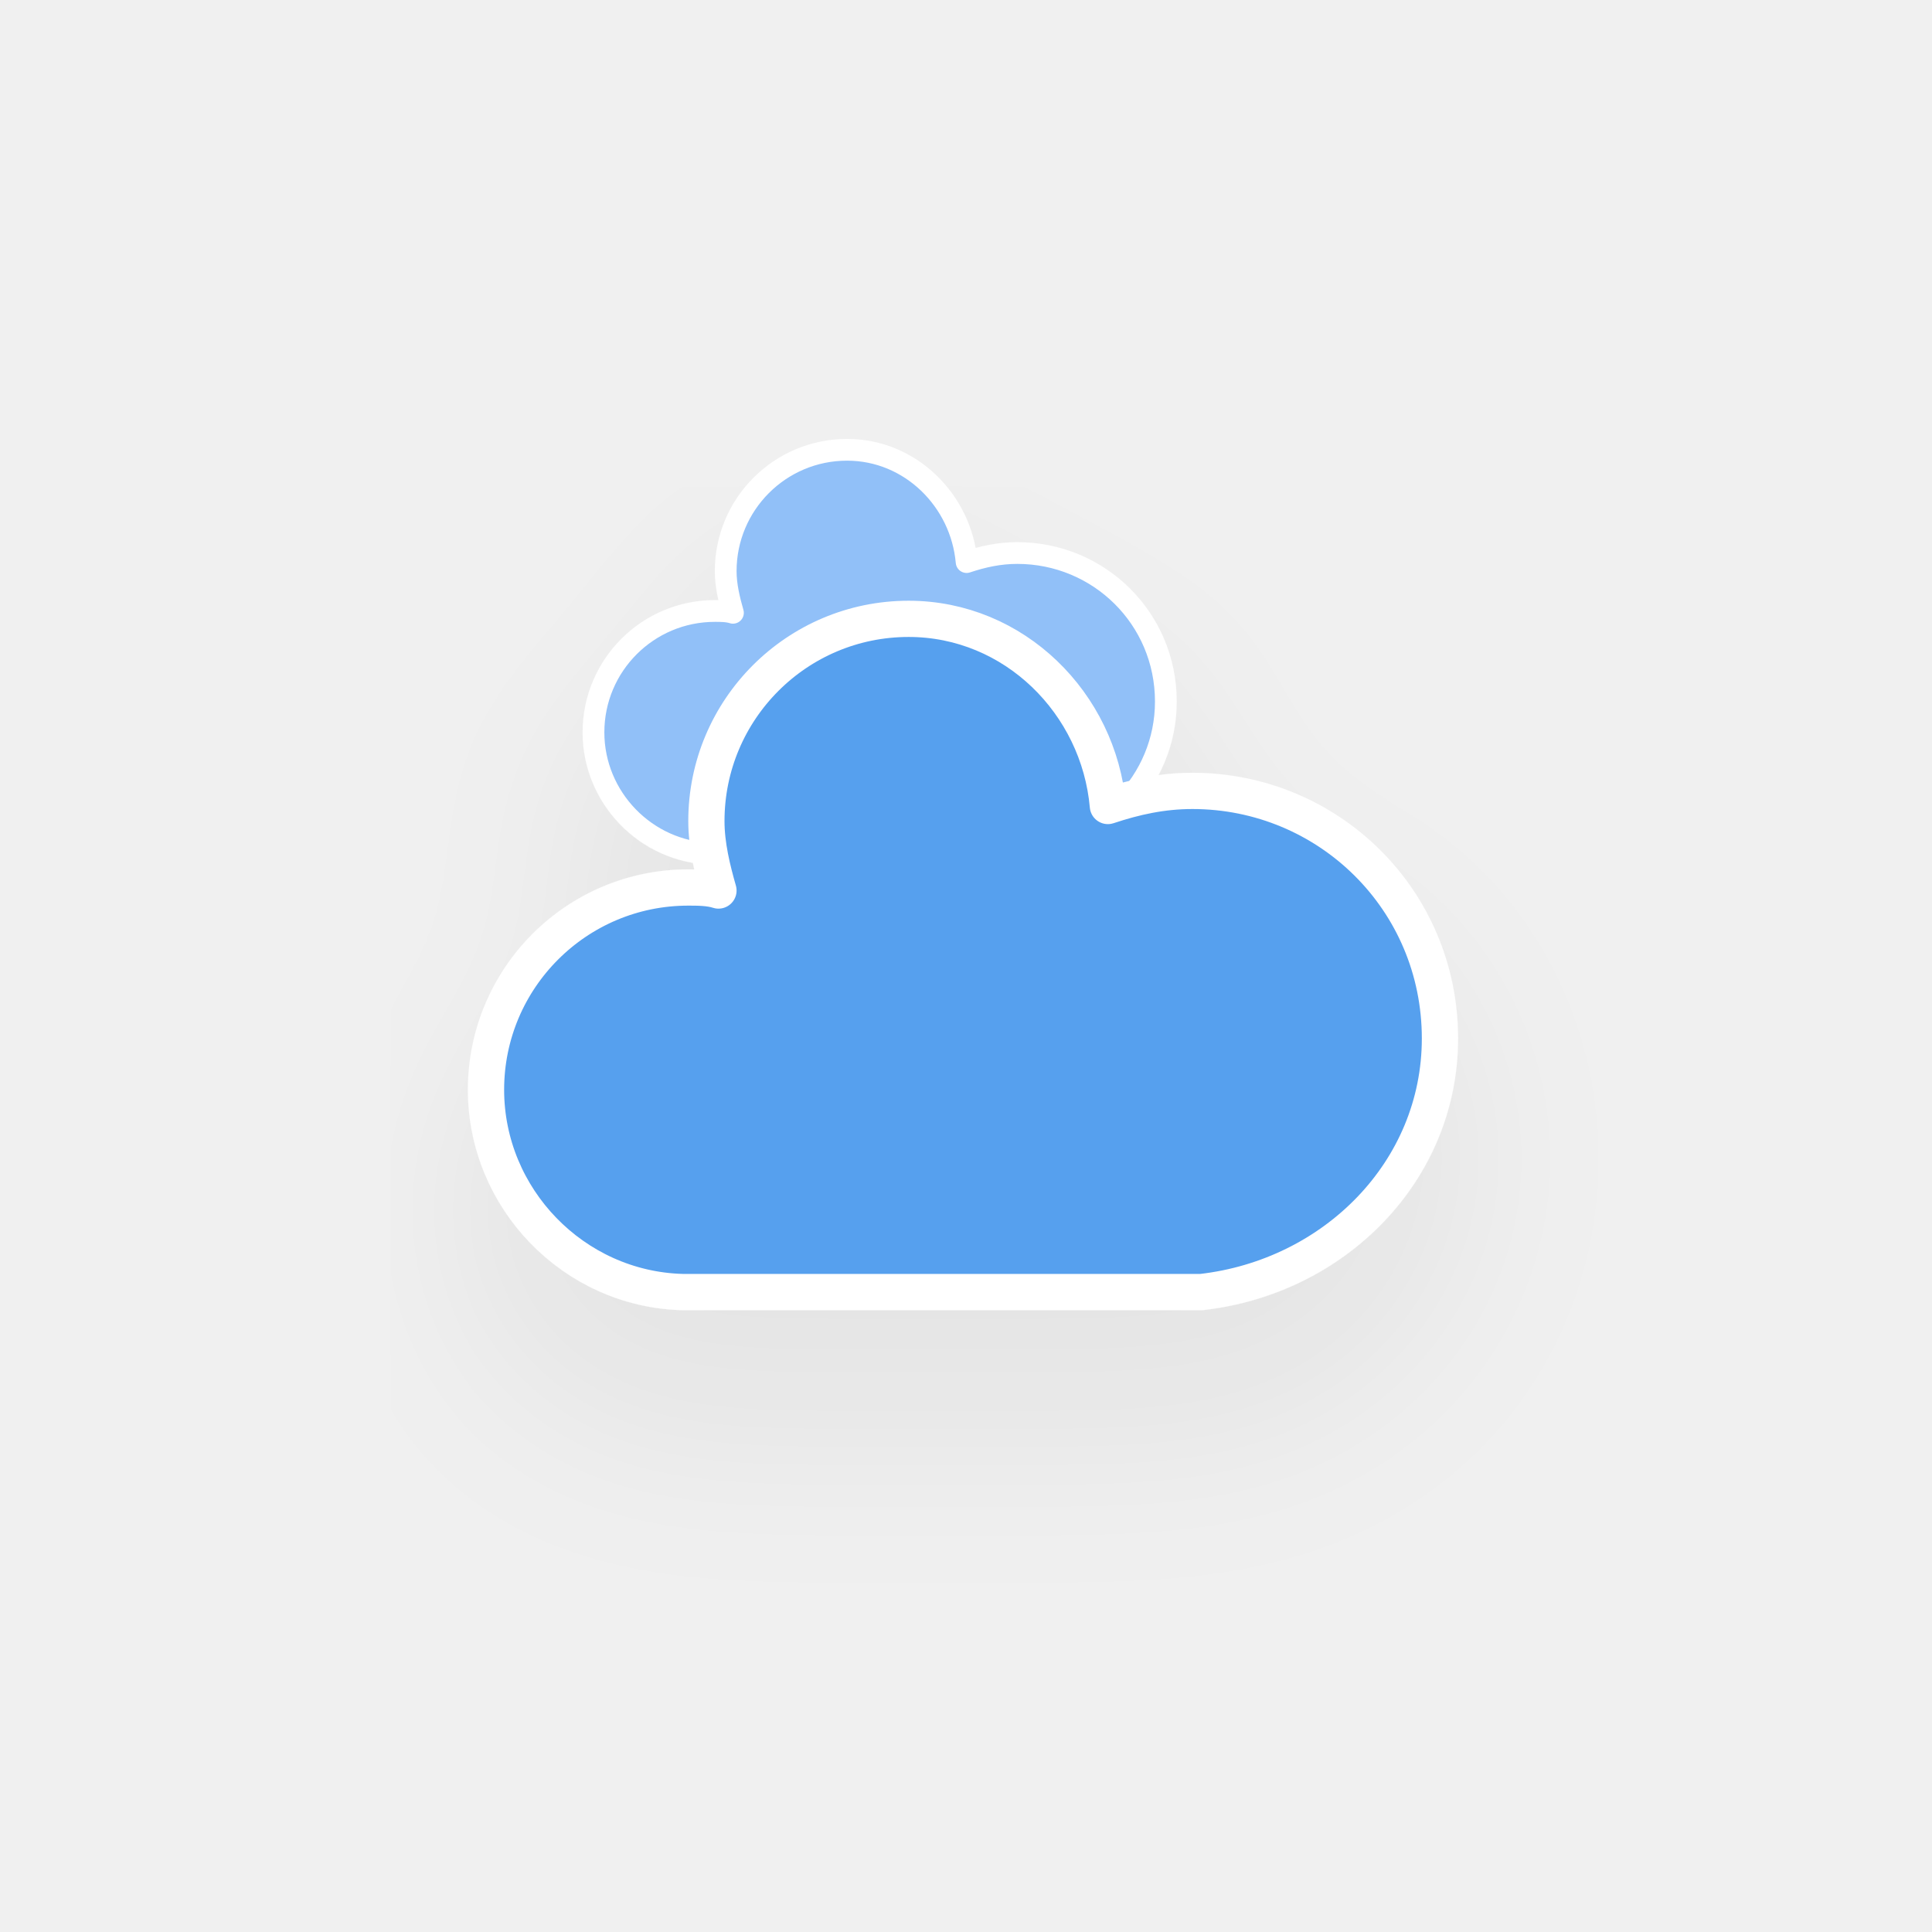
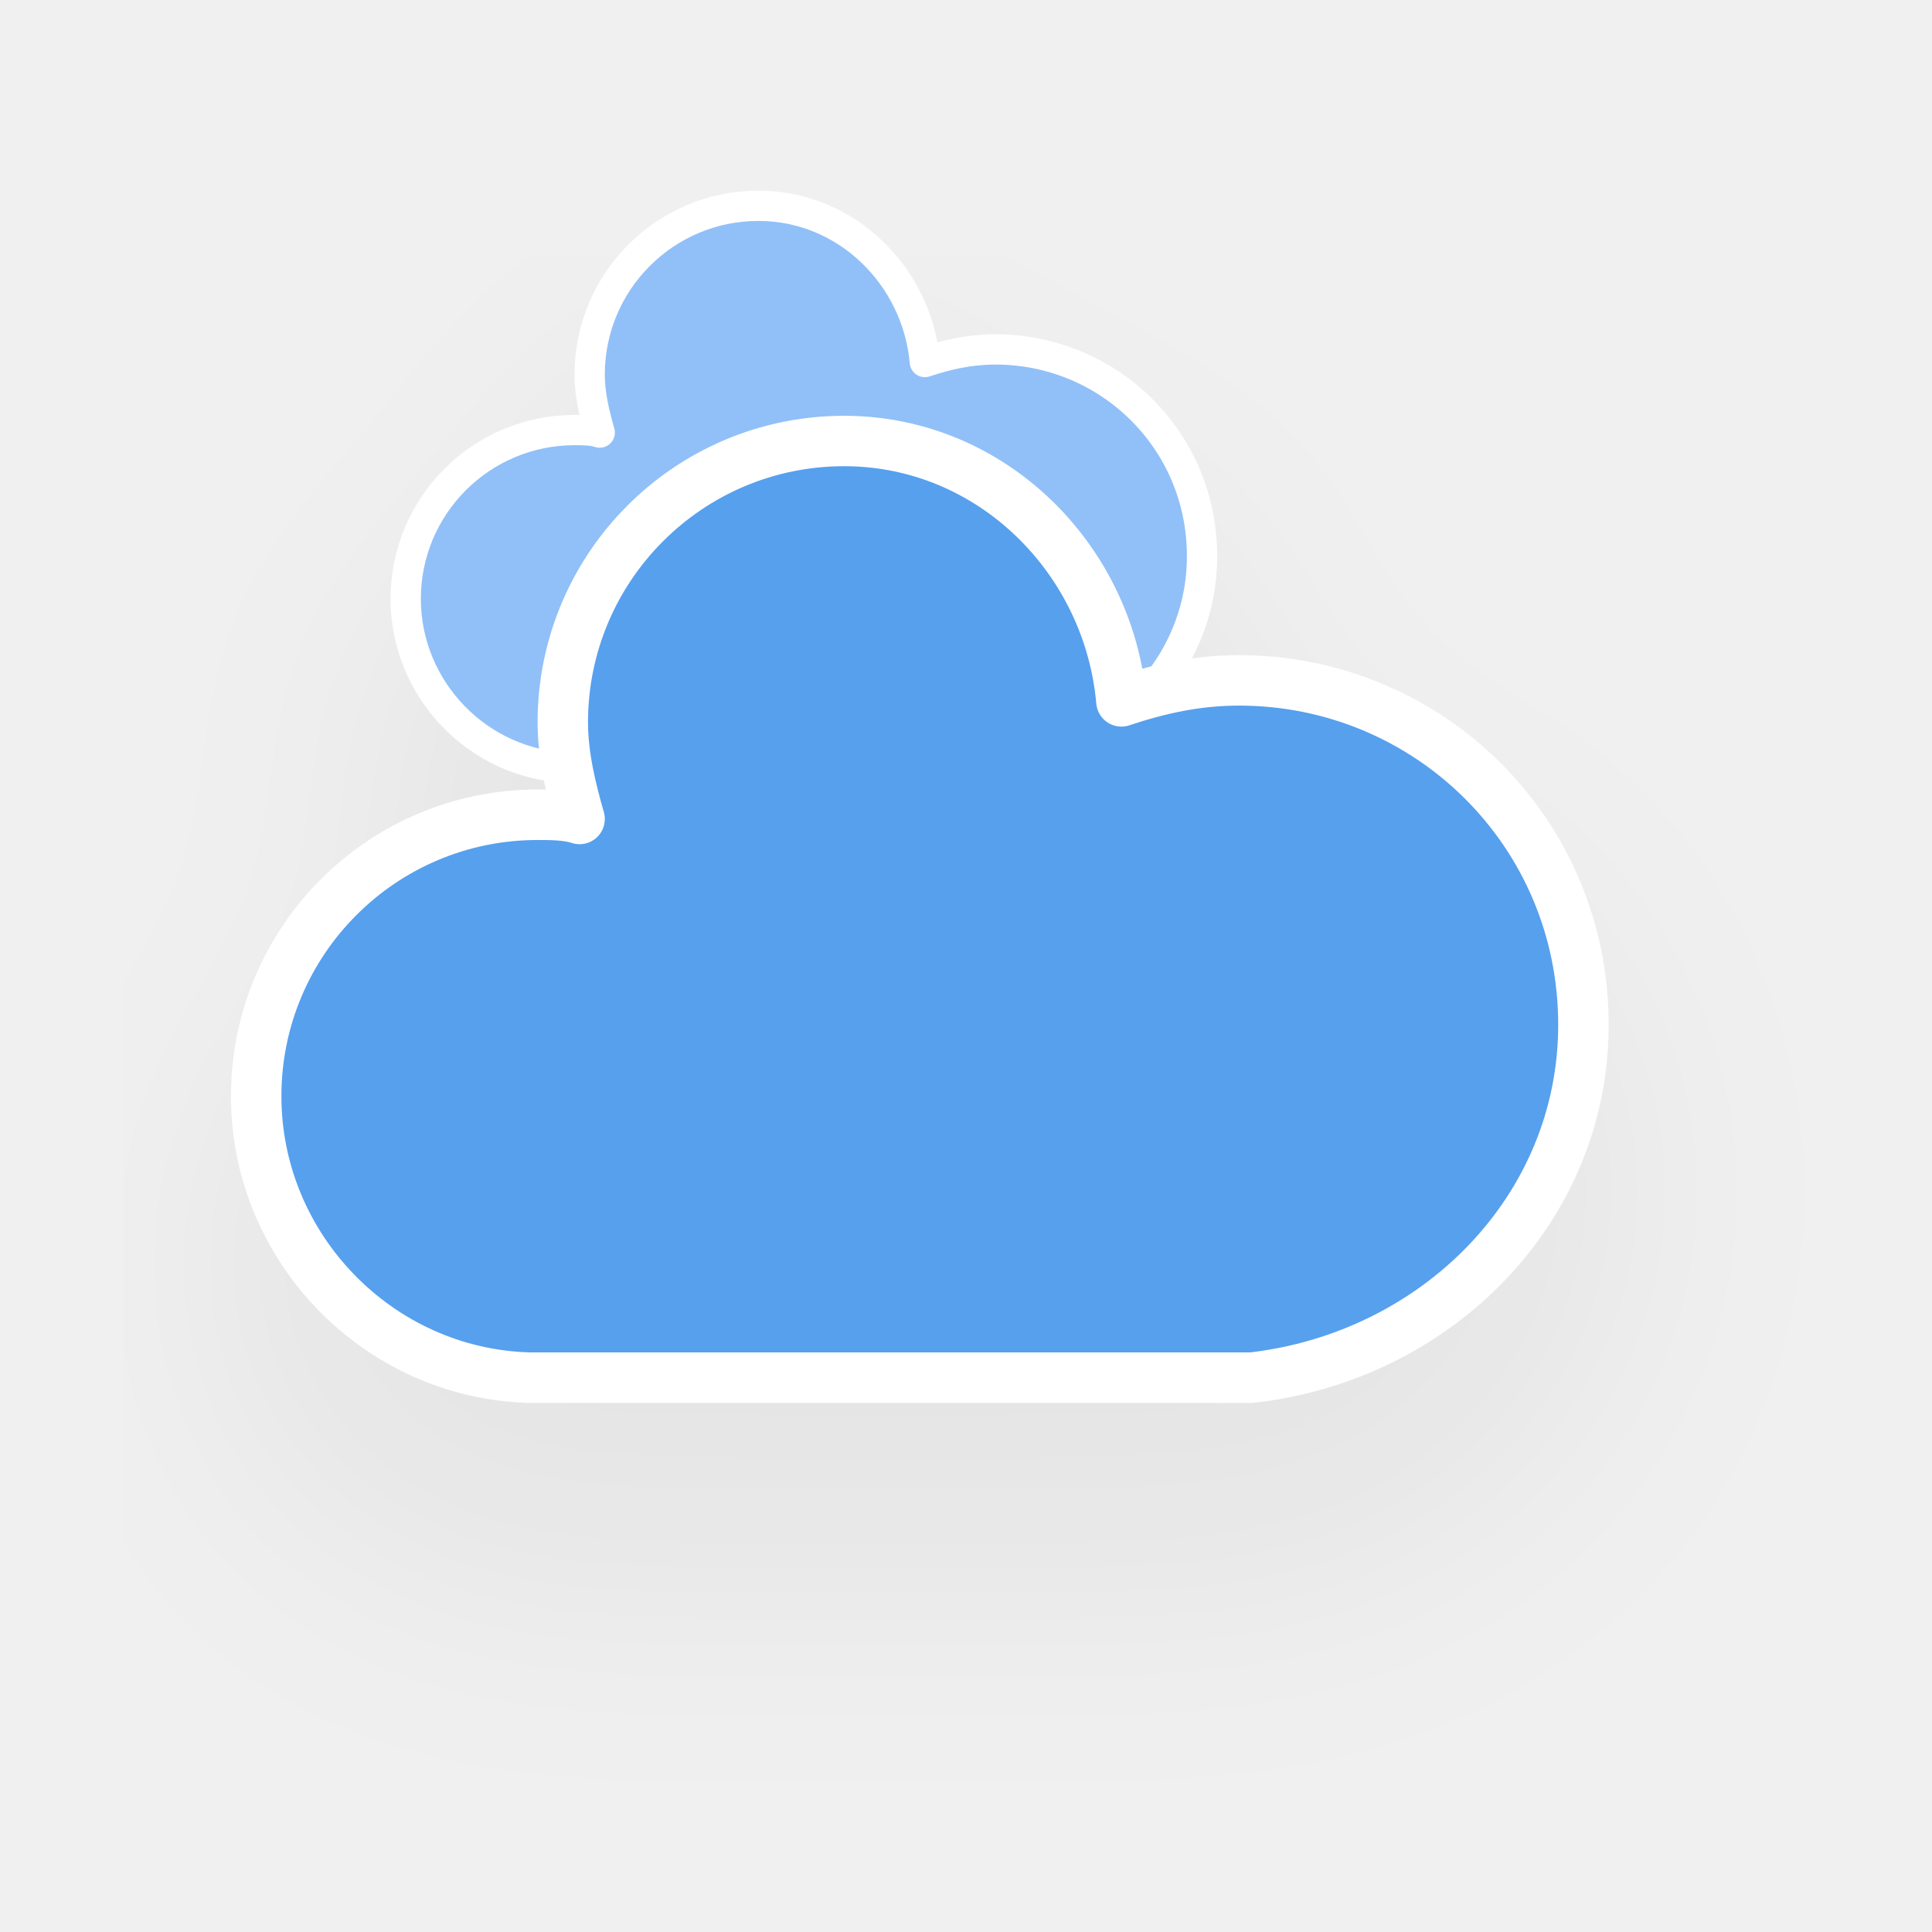
- <svg xmlns="http://www.w3.org/2000/svg" version="1.1" id="Layer_1" x="0px" y="0px" viewBox="0 0 64 64" style="enable-background:new 0 0 30 30;" xml:space="preserve">
+ <svg xmlns="http://www.w3.org/2000/svg" version="1.1" id="Layer_1" x="0px" y="0px" viewBox="10 10 46 46" style="enable-background:new 0 0 30 30;" xml:space="preserve">
  <defs>
    <filter id="blur" width="200%" height="200%">
      <feGaussianBlur in="SourceAlpha" stdDeviation="3" />
      <feOffset dx="0" dy="4" result="offsetblur" />
      <feComponentTransfer>
        <feFuncA type="linear" slope="0.05" />
      </feComponentTransfer>
      <feMerge>
        <feMergeNode />
        <feMergeNode in="SourceGraphic" />
      </feMerge>
    </filter>
  </defs>
  <g filter="url(#blur)" id="cloudy">
    <g transform="translate(20,10)">
      <g class="am-weather-cloud-1">
        <path d="M47.7,35.4     c0-4.6-3.7-8.2-8.2-8.2c-1,0-1.9,0.2-2.8,0.5c-0.3-3.4-3.1-6.2-6.6-6.2c-3.7,0-6.7,3-6.7,6.7c0,0.8,0.2,1.6,0.4,2.3     c-0.3-0.1-0.7-0.1-1-0.1c-3.7,0-6.7,3-6.7,6.7c0,3.6,2.9,6.6,6.5,6.7l17.2,0C44.2,43.3,47.7,39.8,47.7,35.4z" fill="#91C0F8" stroke="white" stroke-linejoin="round" stroke-width="1.2" transform="translate(-10,-8), scale(0.6)" />
      </g>
      <g class="am-weather-cloud-2">
        <path d="M47.7,35.4     c0-4.6-3.7-8.2-8.2-8.2c-1,0-1.9,0.2-2.8,0.5c-0.3-3.4-3.1-6.2-6.6-6.2c-3.7,0-6.7,3-6.7,6.7c0,0.8,0.2,1.6,0.4,2.3     c-0.3-0.1-0.7-0.1-1-0.1c-3.7,0-6.7,3-6.7,6.7c0,3.6,2.9,6.6,6.5,6.7l17.2,0C44.2,43.3,47.7,39.8,47.7,35.4z" fill="#57A0EE" stroke="#FFFFFF" stroke-linejoin="round" stroke-width="1.2" transform="translate(-20,-11)" />
      </g>
    </g>
  </g>
</svg>
